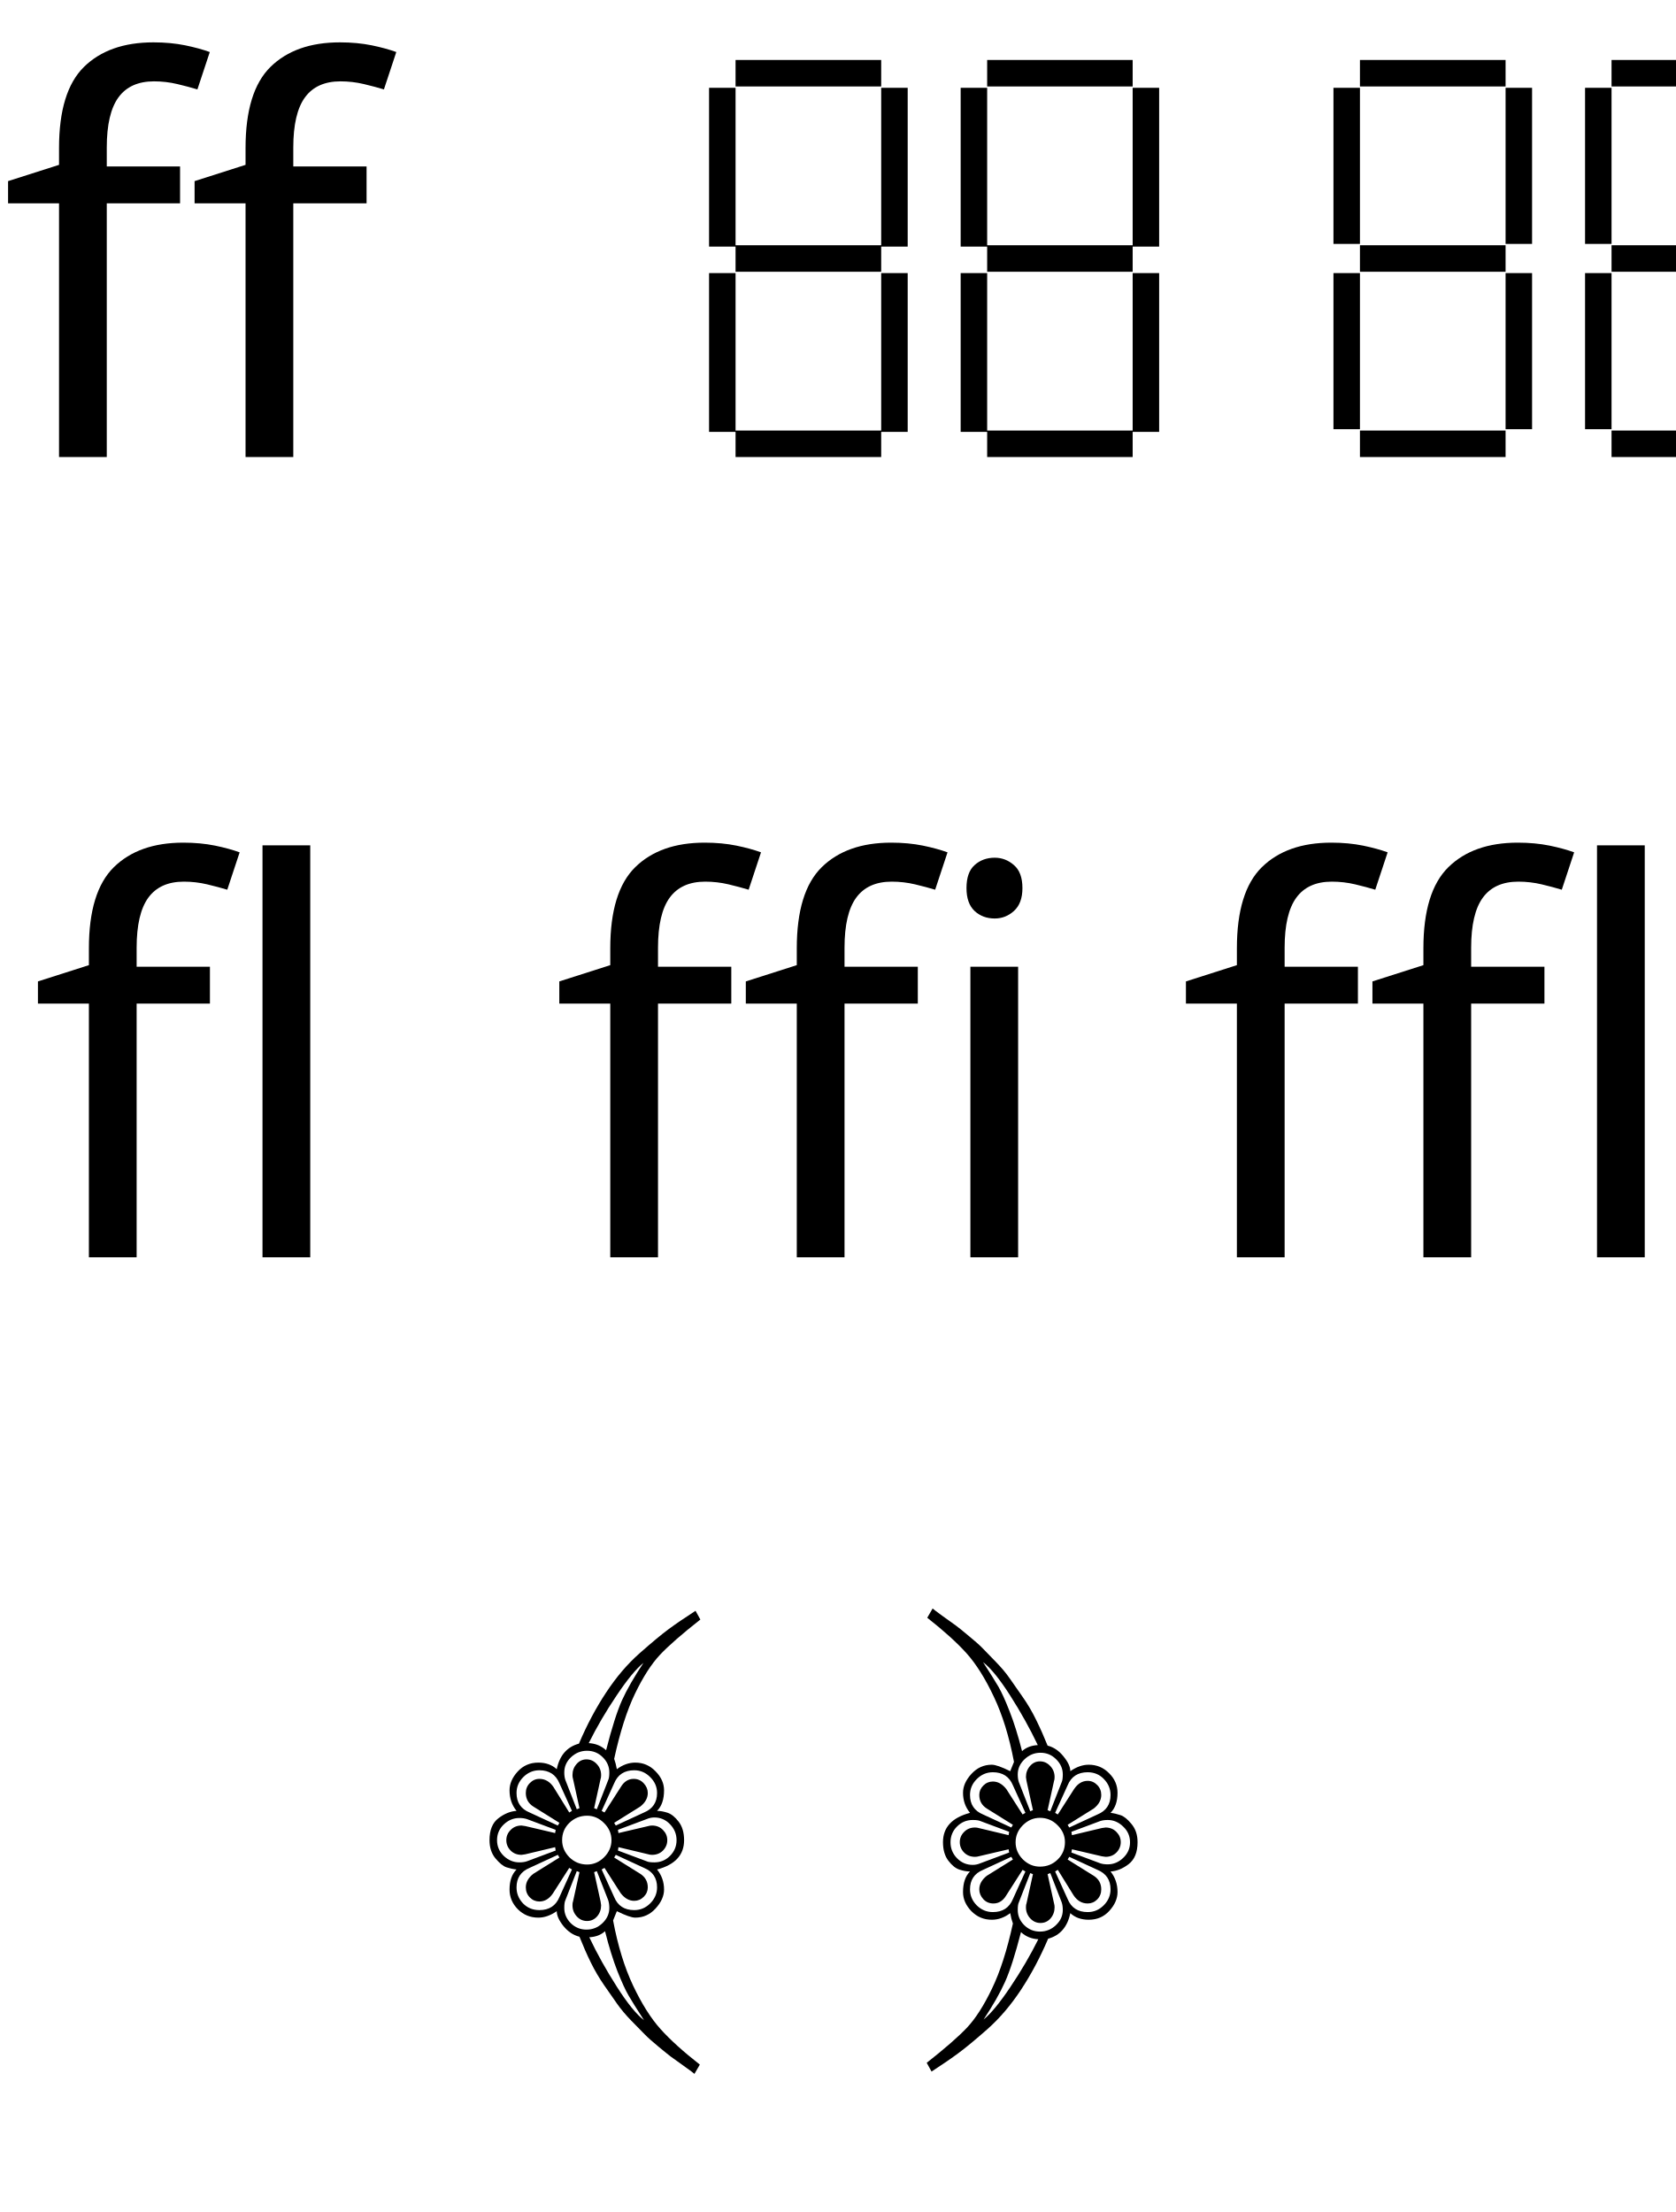
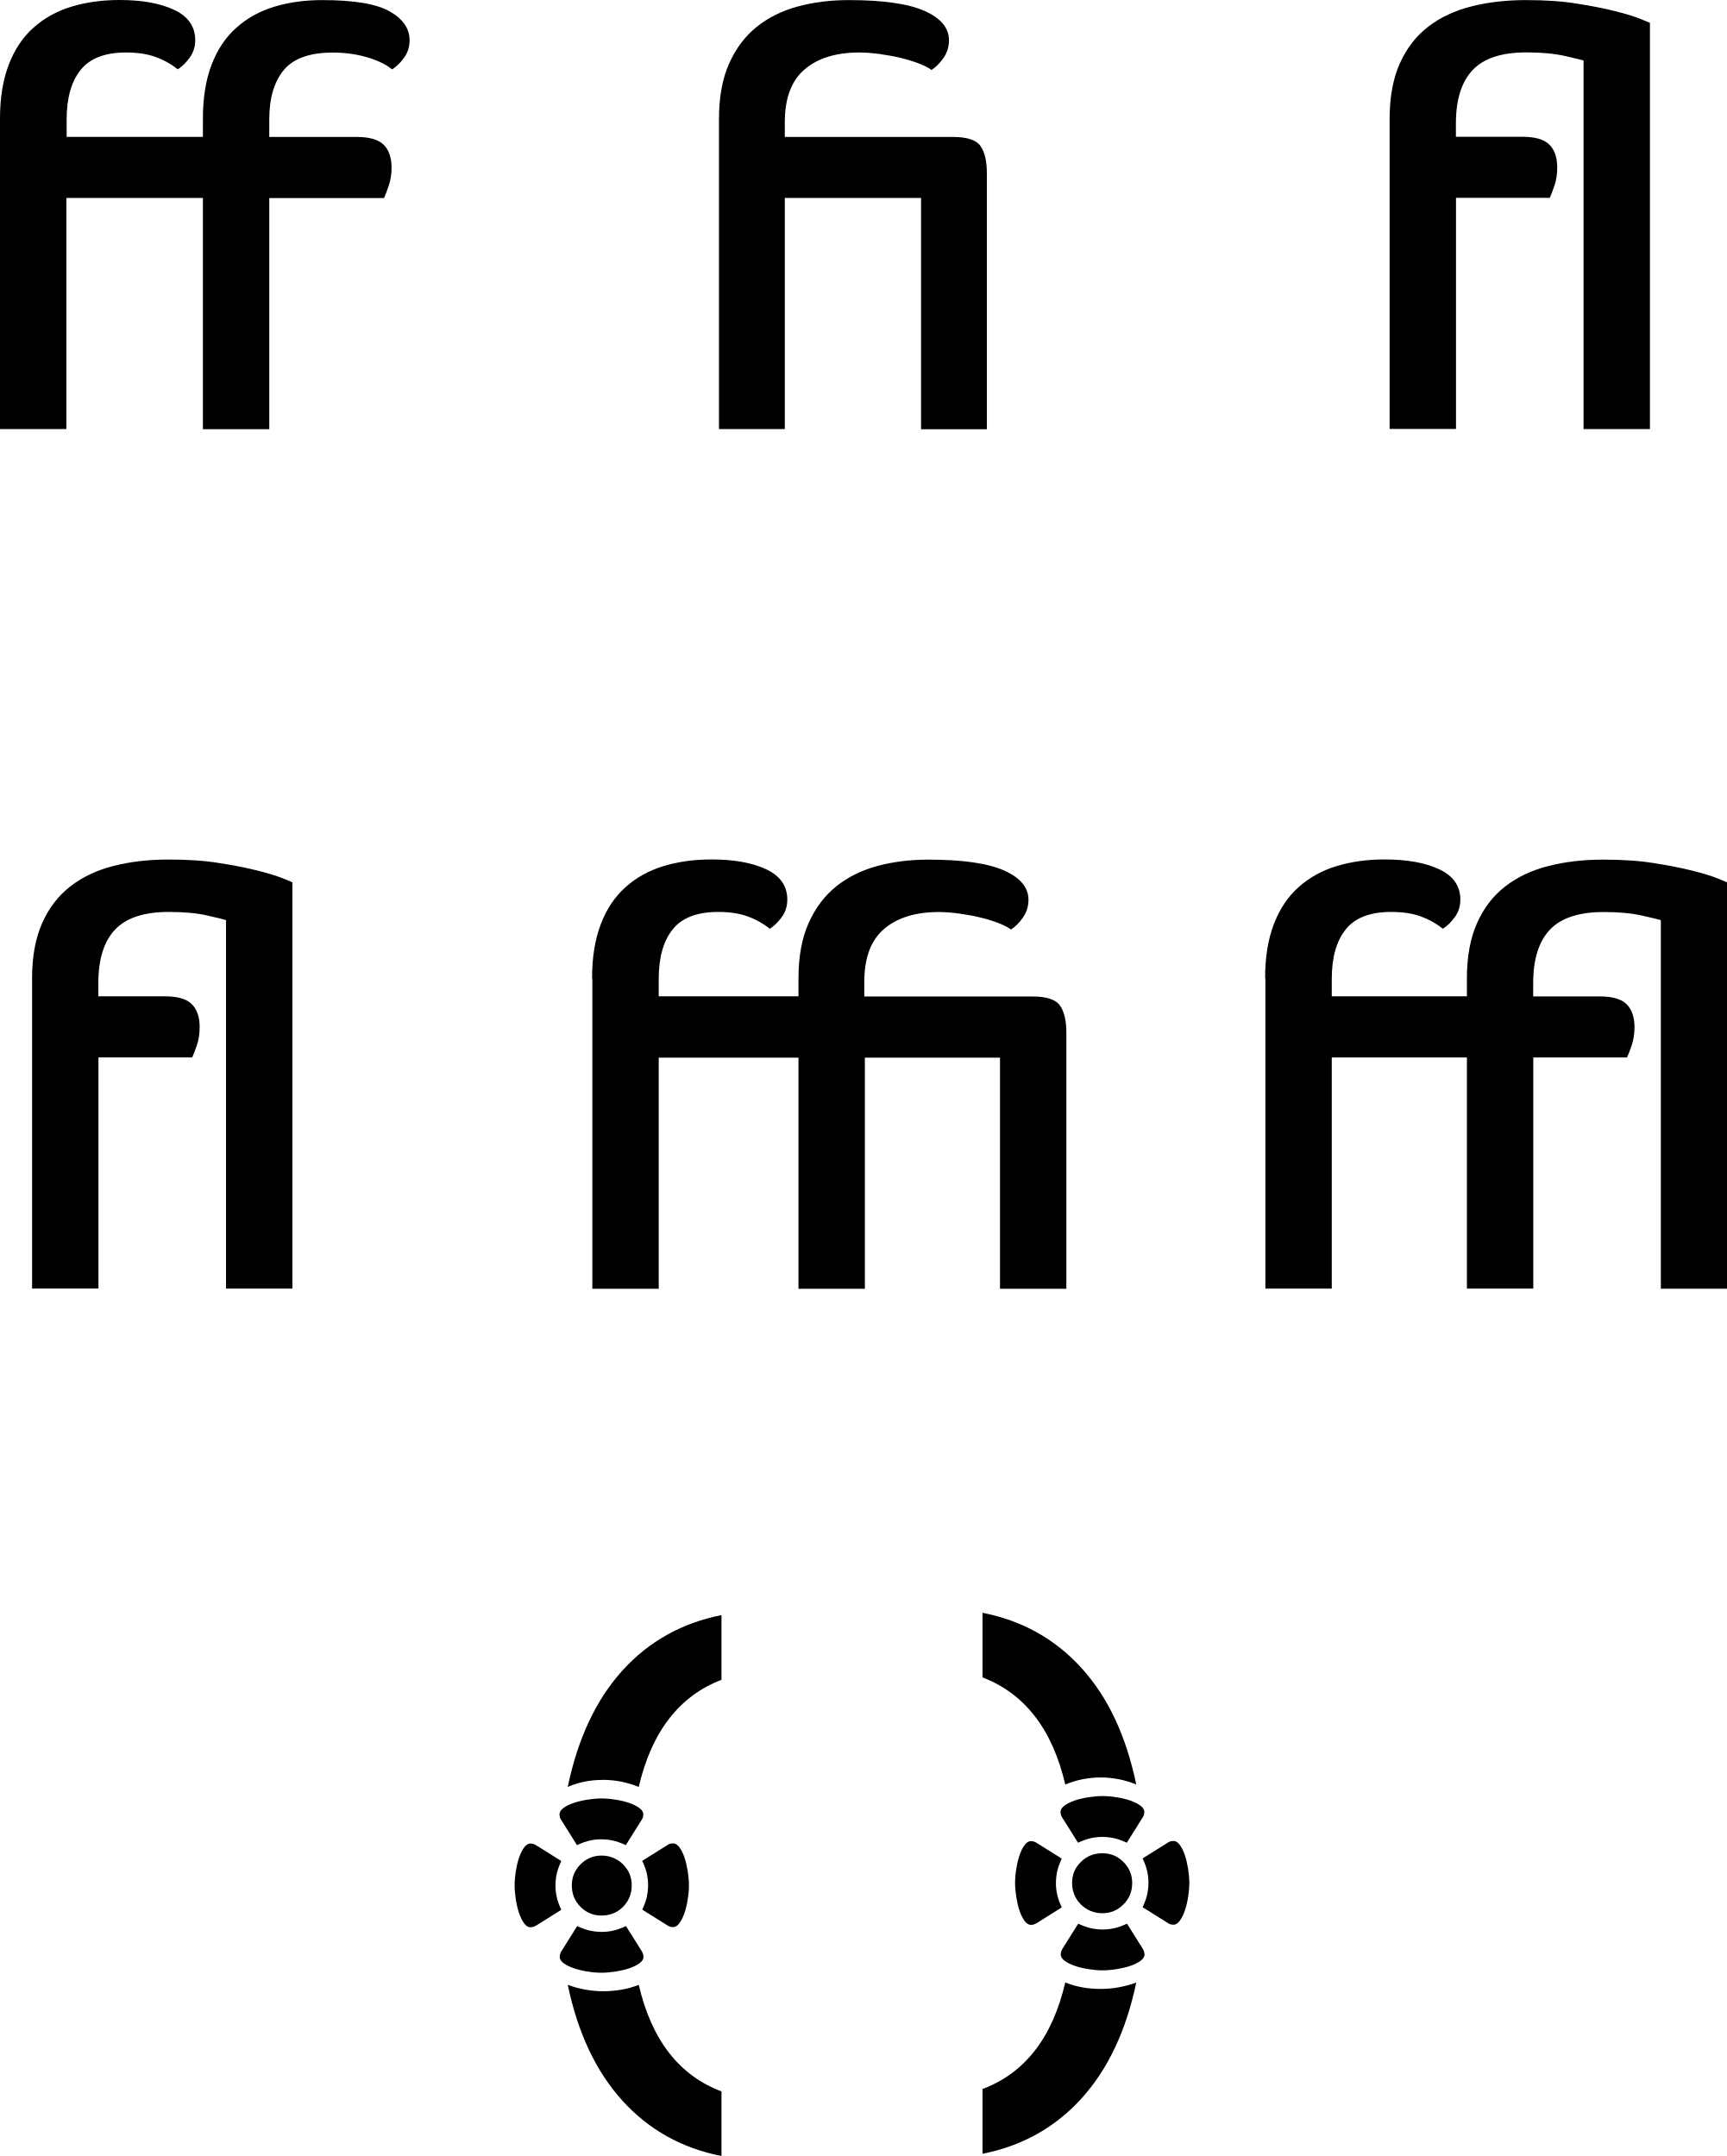
- <svg xmlns="http://www.w3.org/2000/svg" viewBox="0 0 194.69 257.05">
-   <defs>
-     <style>.d{font-family:CoHeadline-Regular, Co Headline;font-size:63px;}</style>
-   </defs>
+ <svg xmlns="http://www.w3.org/2000/svg" viewBox="0 0 186.82 233.3">
  <g id="a" />
  <g id="b">
    <g id="c">
-       <text class="d" transform="translate(150.33 53.11)">
-         <tspan x="0" y="0"></tspan>
-       </text>
-       <text class="d" transform="translate(0 53.11)">
-         <tspan x="0" y="0">ﬀ</tspan>
-       </text>
-       <text class="d" transform="translate(77.78 53.11)">
-         <tspan x="0" y="0"></tspan>
-       </text>
-       <text class="d" transform="translate(64.05 146.11)">
-         <tspan x="0" y="0">ﬃ</tspan>
-       </text>
-       <text class="d" transform="translate(136.86 146.11)">
-         <tspan x="0" y="0">ﬄ</tspan>
-       </text>
-       <text class="d" transform="translate(3.47 146.11)">
-         <tspan x="0" y="0">ﬂ</tspan>
-       </text>
-       <text class="d" transform="translate(55.3 229.78)">
-         <tspan x="0" y="0">﴾</tspan>
-       </text>
-       <text class="d" transform="translate(105.85 229.51)">
-         <tspan x="0" y="0">﴿</tspan>
-       </text>
+       <path d="M150.33,12.85c0-2.35,.37-4.35,1.1-5.98,.73-1.64,1.75-2.96,3.06-3.97,1.3-1.01,2.86-1.74,4.66-2.2,1.81-.46,3.78-.69,5.92-.69s3.9,.12,5.51,.38c1.62,.25,3,.53,4.16,.82,1.15,.29,2.05,.57,2.68,.82s.99,.4,1.07,.44V46.43h-7.18V6.55c-.25-.08-.94-.25-2.05-.5-1.11-.25-2.49-.38-4.13-.38-2.69,0-4.63,.64-5.83,1.92-1.2,1.28-1.8,3.2-1.8,5.76v1.45h7.18c1.39,0,2.36,.28,2.93,.85,.57,.57,.85,1.4,.85,2.49,0,.71-.1,1.38-.31,1.98-.21,.61-.38,1.04-.5,1.29h-10.14v25.01h-7.18V12.85Z" />
+       <path d="M0,12.85c0-2.27,.32-4.22,.95-5.86,.63-1.64,1.52-2.97,2.68-4,1.15-1.03,2.52-1.79,4.1-2.27s3.31-.72,5.2-.72c2.44,0,4.41,.36,5.92,1.07,1.51,.71,2.27,1.81,2.27,3.28,0,.71-.2,1.34-.6,1.89-.4,.55-.83,.97-1.29,1.26-.67-.54-1.46-.99-2.36-1.32-.9-.34-1.98-.5-3.24-.5-2.27,0-3.91,.63-4.91,1.89-1.01,1.26-1.51,3.05-1.51,5.35v1.89h14.74v-1.95c0-2.27,.31-4.22,.94-5.86,.63-1.64,1.52-2.97,2.68-4,1.15-1.03,2.52-1.79,4.09-2.27,1.58-.48,3.31-.72,5.2-.72,3.44,0,5.88,.41,7.31,1.23,1.43,.82,2.14,1.86,2.14,3.12,0,.71-.2,1.34-.6,1.89-.4,.55-.83,.97-1.29,1.26-.67-.54-1.59-.99-2.74-1.32-1.16-.34-2.38-.5-3.69-.5-2.48,0-4.24,.63-5.29,1.89-1.05,1.26-1.57,3.05-1.57,5.35v1.89h9.45c1.39,0,2.36,.28,2.93,.85s.85,1.4,.85,2.49c0,.71-.11,1.38-.32,1.98-.21,.61-.38,1.04-.5,1.29h-12.41v25.01h-7.18V21.42H7.18v25.01H0V12.85Z" />
+       <path d="M77.78,12.85c0-2.35,.37-4.35,1.1-5.98,.73-1.64,1.73-2.96,2.99-3.97,1.26-1.01,2.74-1.74,4.44-2.2,1.7-.46,3.54-.69,5.51-.69,3.7,0,6.43,.39,8.19,1.17,1.76,.78,2.65,1.84,2.65,3.18,0,.71-.2,1.35-.6,1.92-.4,.57-.83,1-1.29,1.29-.34-.25-.81-.49-1.42-.72-.61-.23-1.27-.43-1.98-.6-.71-.17-1.46-.3-2.24-.41-.78-.1-1.5-.16-2.17-.16-2.52,0-4.49,.61-5.92,1.83-1.43,1.22-2.14,3.13-2.14,5.73v1.58h18.21c1.51,0,2.5,.33,2.96,.98,.46,.65,.69,1.65,.69,2.99v27.66h-7.12V21.42h-14.74v25.01h-7.12V12.85Z" />
+       <path d="M64.05,105.85c0-2.27,.32-4.22,.95-5.86,.63-1.64,1.52-2.97,2.68-4,1.15-1.03,2.52-1.79,4.1-2.27s3.31-.72,5.2-.72c2.44,0,4.41,.36,5.92,1.07,1.51,.71,2.27,1.81,2.27,3.28,0,.71-.2,1.34-.6,1.89-.4,.55-.83,.97-1.29,1.26-.67-.54-1.46-.99-2.36-1.32-.9-.34-1.98-.5-3.24-.5-2.27,0-3.91,.63-4.91,1.89-1.01,1.26-1.51,3.05-1.51,5.35v1.89h15.12v-1.95c0-2.35,.37-4.35,1.1-5.98,.73-1.64,1.73-2.96,2.99-3.97,1.26-1.01,2.74-1.74,4.44-2.2,1.7-.46,3.54-.69,5.51-.69,3.7,0,6.43,.39,8.19,1.17,1.76,.78,2.65,1.84,2.65,3.18,0,.71-.2,1.35-.6,1.92-.4,.57-.83,1-1.29,1.29-.34-.25-.81-.49-1.42-.72-.61-.23-1.27-.43-1.98-.6-.71-.17-1.46-.3-2.24-.41-.78-.1-1.5-.16-2.17-.16-2.52,0-4.49,.61-5.92,1.83-1.43,1.22-2.14,3.13-2.14,5.73v1.58h18.21c1.51,0,2.5,.33,2.96,.98,.46,.65,.69,1.65,.69,2.99v27.66h-7.18v-25.01h-14.62v25.01h-7.18v-25.01h-15.12v25.01h-7.18v-33.58Z" />
+       <path d="M136.86,105.85c0-2.27,.32-4.22,.95-5.86,.63-1.64,1.52-2.97,2.68-4,1.15-1.03,2.52-1.79,4.1-2.27s3.31-.72,5.2-.72c2.44,0,4.41,.36,5.92,1.07,1.51,.71,2.27,1.81,2.27,3.28,0,.71-.2,1.34-.6,1.89-.4,.55-.83,.97-1.29,1.26-.67-.54-1.46-.99-2.36-1.32-.9-.34-1.98-.5-3.24-.5-2.27,0-3.91,.63-4.91,1.89-1.01,1.26-1.51,3.05-1.51,5.35v1.89h14.62v-1.95c0-2.35,.37-4.35,1.1-5.98,.73-1.64,1.75-2.96,3.06-3.97,1.3-1.01,2.86-1.74,4.66-2.2,1.81-.46,3.78-.69,5.92-.69s3.9,.12,5.51,.38c1.62,.25,3,.53,4.16,.82,1.15,.29,2.05,.57,2.68,.82s.99,.4,1.07,.44v43.97h-7.18v-39.88c-.25-.08-.94-.25-2.05-.5-1.11-.25-2.49-.38-4.13-.38-2.69,0-4.63,.64-5.83,1.92-1.2,1.28-1.8,3.2-1.8,5.76v1.45h7.18c1.39,0,2.36,.28,2.93,.85s.85,1.4,.85,2.49c0,.71-.11,1.38-.31,1.98-.21,.61-.38,1.04-.5,1.29h-10.14v25.01h-7.18v-25.01h-14.62v25.01h-7.18v-33.58Z" />
+       <path d="M3.47,105.85c0-2.35,.37-4.35,1.1-5.98,.73-1.64,1.75-2.96,3.06-3.97,1.3-1.01,2.86-1.74,4.66-2.2,1.81-.46,3.78-.69,5.92-.69s3.9,.12,5.51,.38c1.62,.25,3,.53,4.16,.82,1.15,.29,2.05,.57,2.68,.82s.99,.4,1.07,.44v43.97h-7.18v-39.88c-.25-.08-.94-.25-2.05-.5-1.11-.25-2.49-.38-4.13-.38-2.69,0-4.63,.64-5.83,1.92-1.2,1.28-1.8,3.2-1.8,5.76v1.45h7.18c1.39,0,2.36,.28,2.93,.85,.57,.57,.85,1.4,.85,2.49,0,.71-.1,1.38-.31,1.98-.21,.61-.38,1.04-.5,1.29H10.65v25.01H3.47v-33.58Z" />
+       <path d="M60.09,204.01c0,.42,.04,.83,.13,1.23,.08,.4,.25,.87,.5,1.42l-2.71,1.7c-.21,.12-.42,.19-.63,.19-.25,0-.48-.15-.69-.44-.21-.29-.39-.66-.54-1.1-.15-.44-.26-.93-.35-1.48-.08-.54-.13-1.05-.13-1.51s.04-.96,.13-1.51c.08-.54,.2-1.04,.35-1.48,.15-.44,.33-.81,.54-1.1,.21-.29,.44-.44,.69-.44,.21,0,.42,.06,.63,.19l2.71,1.7c-.25,.55-.42,1.02-.5,1.42-.08,.4-.13,.81-.13,1.23Zm4.98-4.98c-.42,0-.83,.04-1.23,.13-.4,.08-.87,.25-1.42,.5l-1.7-2.71c-.13-.17-.19-.38-.19-.63s.15-.48,.44-.69c.29-.21,.66-.39,1.1-.54,.44-.15,.93-.26,1.48-.35,.54-.08,1.05-.13,1.51-.13s.97,.04,1.51,.13c.55,.08,1.04,.2,1.48,.35,.44,.15,.81,.33,1.1,.54,.29,.21,.44,.44,.44,.69s-.06,.46-.19,.63l-1.7,2.71c-.55-.25-1.02-.42-1.42-.5-.4-.08-.81-.13-1.23-.13Zm0,10.02c.42,0,.83-.04,1.23-.13,.4-.08,.87-.25,1.42-.5l1.7,2.71c.13,.21,.19,.42,.19,.63,0,.25-.15,.48-.44,.69-.29,.21-.66,.39-1.1,.54-.44,.15-.94,.26-1.48,.35-.55,.08-1.05,.13-1.51,.13s-.97-.04-1.51-.13c-.55-.08-1.04-.2-1.48-.35-.44-.15-.81-.33-1.1-.54-.29-.21-.44-.44-.44-.69,0-.21,.06-.42,.19-.63l1.7-2.71c.55,.25,1.02,.42,1.42,.5,.4,.08,.81,.13,1.23,.13Zm12.98-27.28c-4.58,1.76-7.56,5.63-8.95,11.59-1.26-.5-2.54-.76-3.84-.76-1.39,0-2.67,.25-3.84,.76,1.09-5.25,3.07-9.45,5.92-12.6,2.86-3.15,6.43-5.14,10.71-5.99v6.99Zm0,51.53c-4.28-.84-7.85-2.83-10.71-5.98-2.86-3.15-4.83-7.33-5.92-12.54,1.26,.46,2.54,.69,3.84,.69,1.39,0,2.67-.23,3.84-.69,1.39,5.96,4.37,9.81,8.95,11.53v6.99Zm-16.19-29.29c0-.88,.31-1.64,.94-2.27,.63-.63,1.39-.95,2.27-.95s1.7,.32,2.33,.95,.94,1.39,.94,2.27-.31,1.7-.94,2.33c-.63,.63-1.41,.94-2.33,.94s-1.64-.32-2.27-.94c-.63-.63-.94-1.41-.94-2.33Zm8.25,0c0-.42-.04-.83-.13-1.23-.08-.4-.25-.87-.5-1.42l2.71-1.7c.17-.13,.38-.19,.63-.19s.48,.15,.69,.44c.21,.29,.39,.66,.54,1.1,.15,.44,.26,.94,.35,1.48,.08,.55,.13,1.05,.13,1.51s-.04,.97-.13,1.51c-.08,.55-.2,1.04-.35,1.48-.15,.44-.33,.81-.54,1.1-.21,.29-.44,.44-.69,.44s-.46-.06-.63-.19l-2.71-1.7c.25-.54,.42-1.02,.5-1.42,.08-.4,.13-.81,.13-1.23Z" />
+       <path d="M106.29,174.52c4.28,.84,7.85,2.83,10.71,5.98,2.86,3.15,4.83,7.35,5.92,12.6-1.22-.5-2.5-.76-3.84-.76s-2.58,.25-3.84,.76c-1.39-5.96-4.37-9.83-8.95-11.59v-6.99Zm0,51.53c4.58-1.72,7.56-5.56,8.95-11.53,.63,.25,1.26,.43,1.89,.54s1.28,.16,1.95,.16c1.3,0,2.58-.23,3.84-.69-1.09,5.21-3.07,9.39-5.92,12.54-2.86,3.15-6.43,5.14-10.71,5.99v-6.99Zm7.94-22.3c0,.42,.04,.83,.13,1.23,.08,.4,.25,.87,.5,1.42l-2.71,1.7c-.21,.13-.42,.19-.63,.19-.25,0-.48-.15-.69-.44-.21-.29-.39-.66-.54-1.1-.15-.44-.26-.93-.35-1.48-.08-.55-.13-1.05-.13-1.51s.04-.97,.13-1.51c.08-.54,.2-1.04,.35-1.48,.15-.44,.32-.81,.54-1.1,.21-.29,.44-.44,.69-.44,.21,0,.42,.06,.63,.19l2.71,1.7c-.25,.55-.42,1.02-.5,1.42-.08,.4-.13,.81-.13,1.23Zm5.04-4.98c-.42,0-.83,.04-1.23,.13-.4,.08-.87,.25-1.42,.5l-1.7-2.71c-.13-.17-.19-.38-.19-.63s.15-.48,.44-.69c.29-.21,.66-.39,1.1-.54,.44-.15,.93-.26,1.48-.35,.55-.08,1.05-.13,1.51-.13s.97,.04,1.51,.13c.55,.08,1.04,.2,1.48,.35,.44,.15,.81,.33,1.1,.54,.29,.21,.44,.44,.44,.69s-.06,.46-.19,.63l-1.7,2.71c-.55-.25-1.02-.42-1.42-.5-.4-.08-.81-.13-1.23-.13Zm0,10.02c.42,0,.83-.04,1.23-.13,.4-.08,.87-.25,1.42-.5l1.7,2.71c.13,.21,.19,.42,.19,.63,0,.25-.15,.48-.44,.69-.29,.21-.66,.39-1.1,.54-.44,.15-.94,.26-1.48,.35-.55,.09-1.05,.13-1.51,.13s-.97-.04-1.51-.13c-.55-.08-1.04-.2-1.48-.35-.44-.15-.81-.33-1.1-.54-.29-.21-.44-.44-.44-.69,0-.21,.06-.42,.19-.63l1.7-2.71c.54,.25,1.02,.42,1.42,.5,.4,.08,.81,.13,1.23,.13Zm3.21-5.04c0,.92-.31,1.7-.95,2.33-.63,.63-1.39,.95-2.27,.95s-1.7-.32-2.33-.95c-.63-.63-.95-1.41-.95-2.33s.31-1.64,.95-2.27c.63-.63,1.41-.94,2.33-.94s1.64,.32,2.27,.94c.63,.63,.95,1.39,.95,2.27Zm1.76,0c0-.42-.04-.83-.13-1.23-.08-.4-.25-.87-.5-1.42l2.71-1.7c.17-.13,.38-.19,.63-.19s.48,.15,.69,.44c.21,.29,.39,.66,.54,1.1,.15,.44,.26,.94,.35,1.48,.08,.55,.13,1.05,.13,1.51s-.04,.97-.13,1.51c-.08,.55-.2,1.04-.35,1.48-.15,.44-.33,.81-.54,1.1-.21,.29-.44,.44-.69,.44s-.46-.06-.63-.19l-2.71-1.7c.25-.54,.42-1.02,.5-1.42,.08-.4,.13-.81,.13-1.23Z" />
    </g>
  </g>
</svg>
